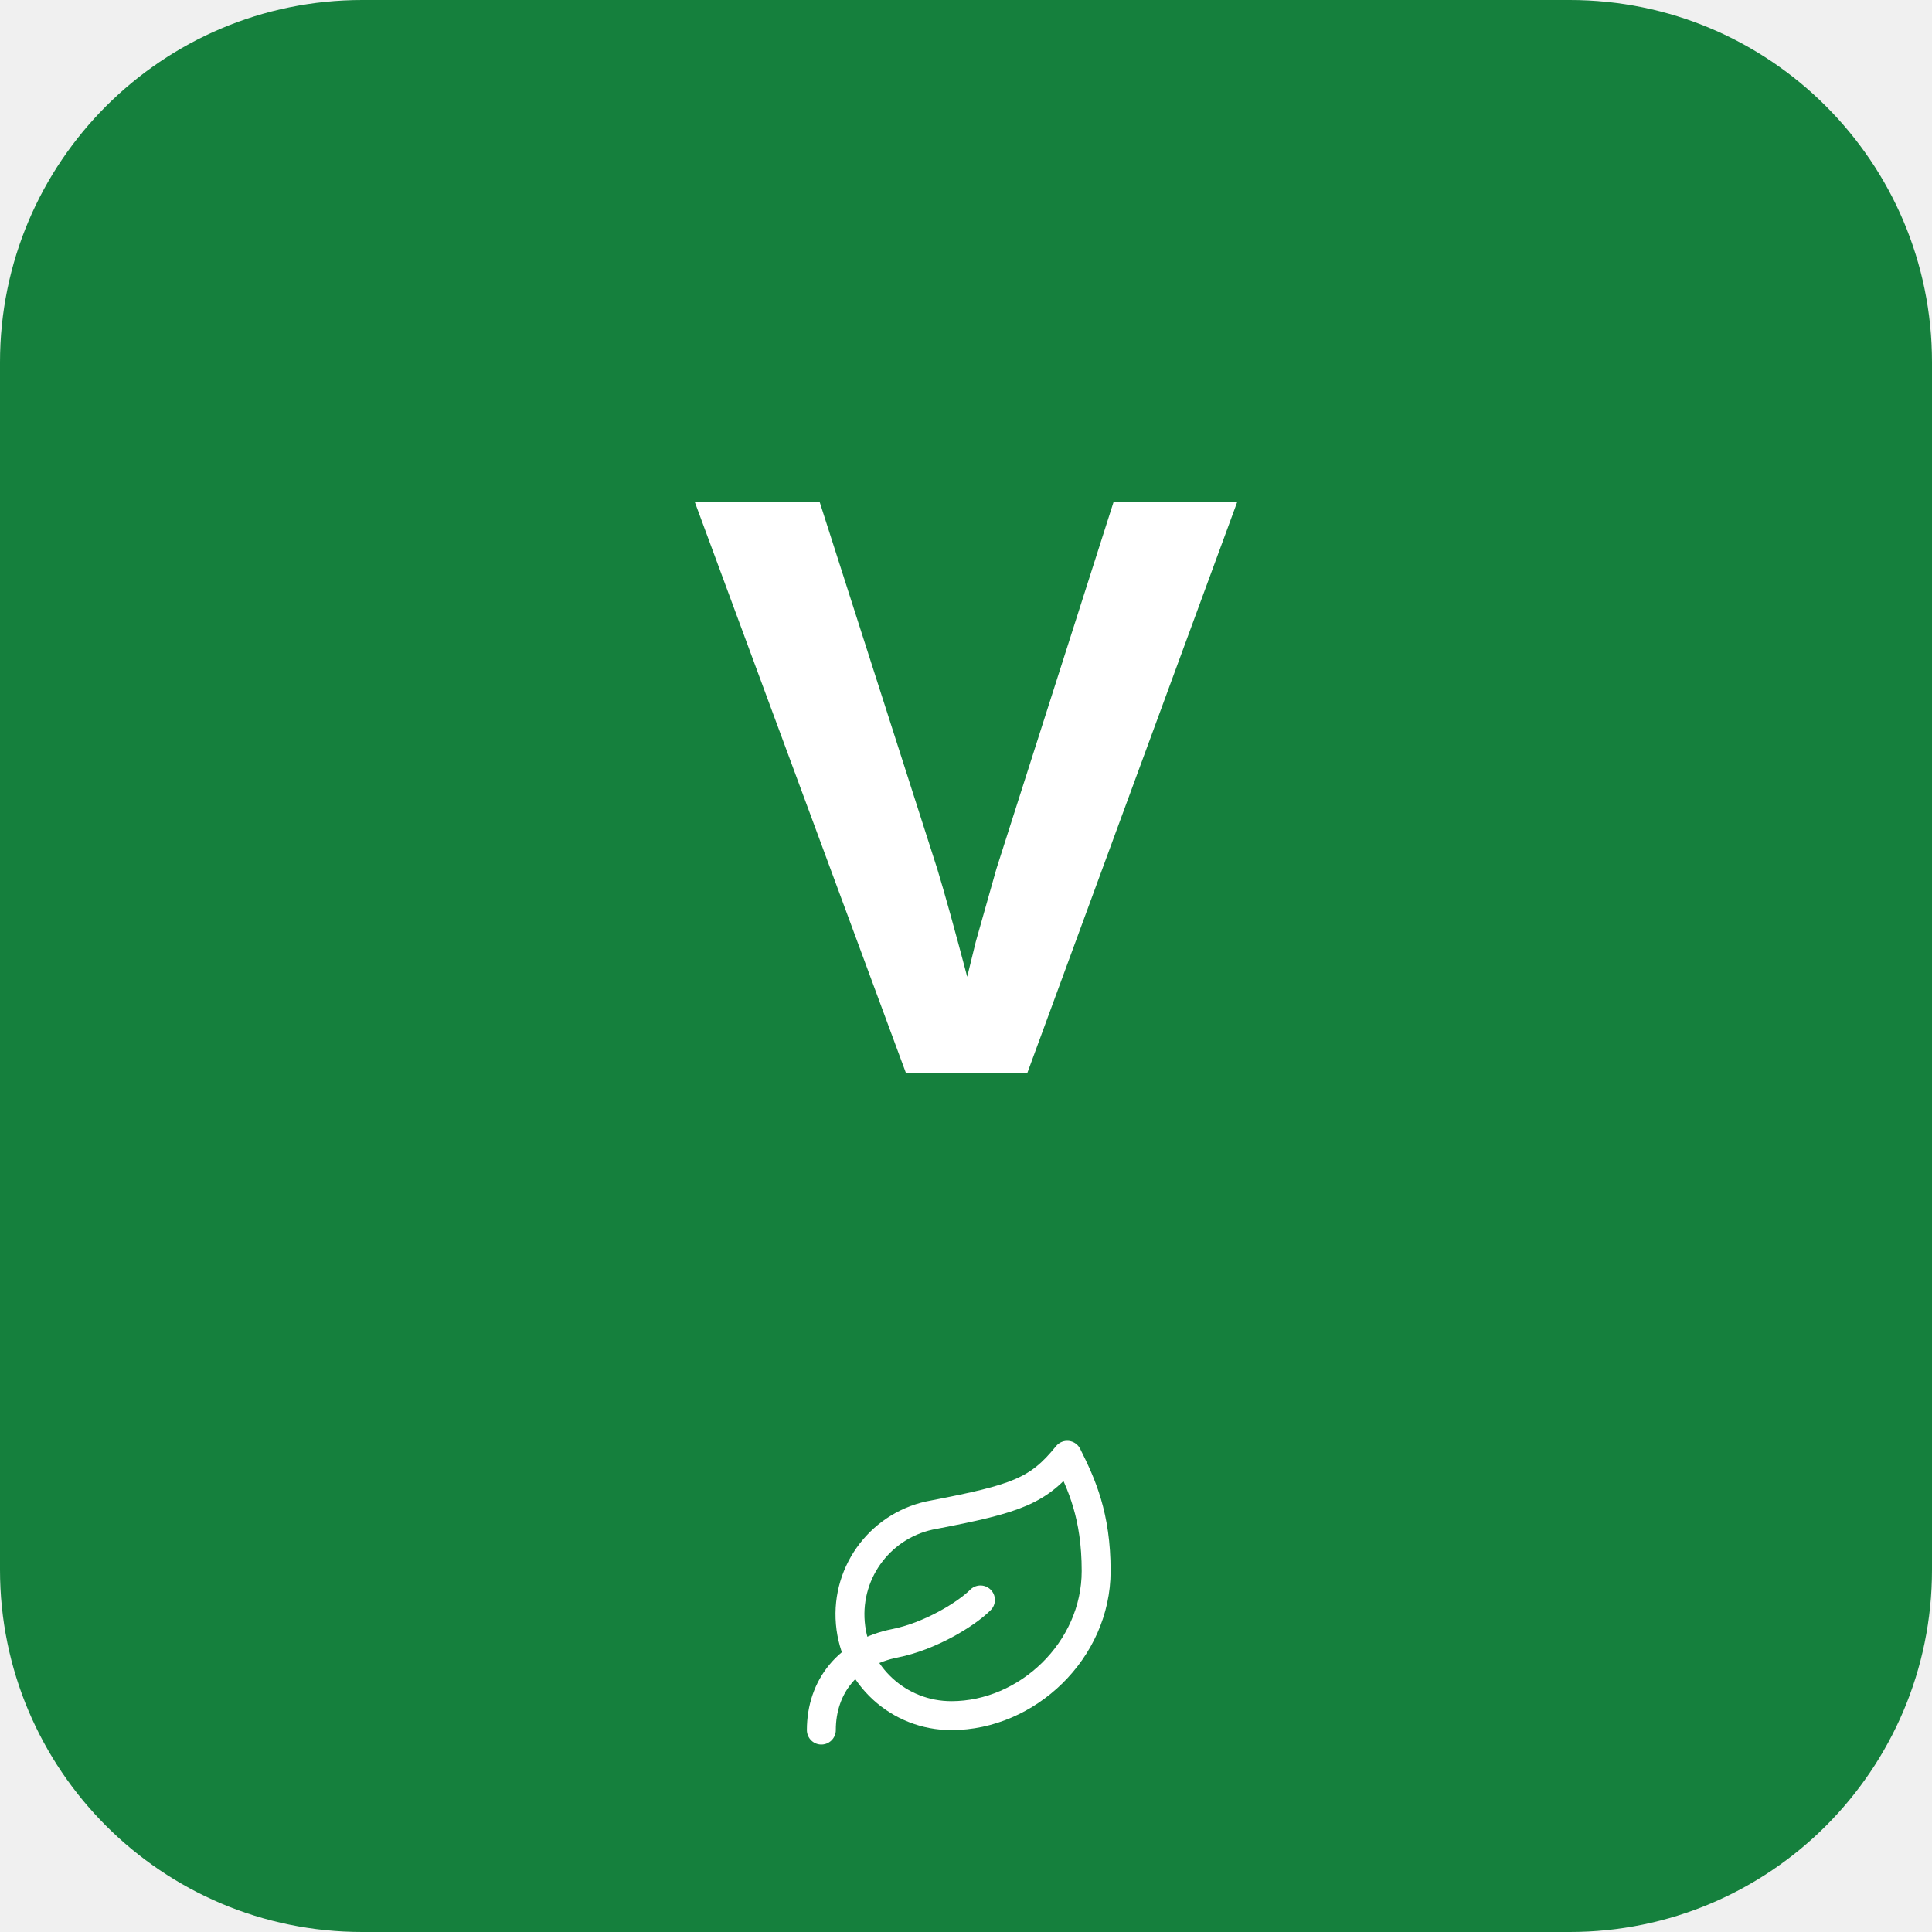
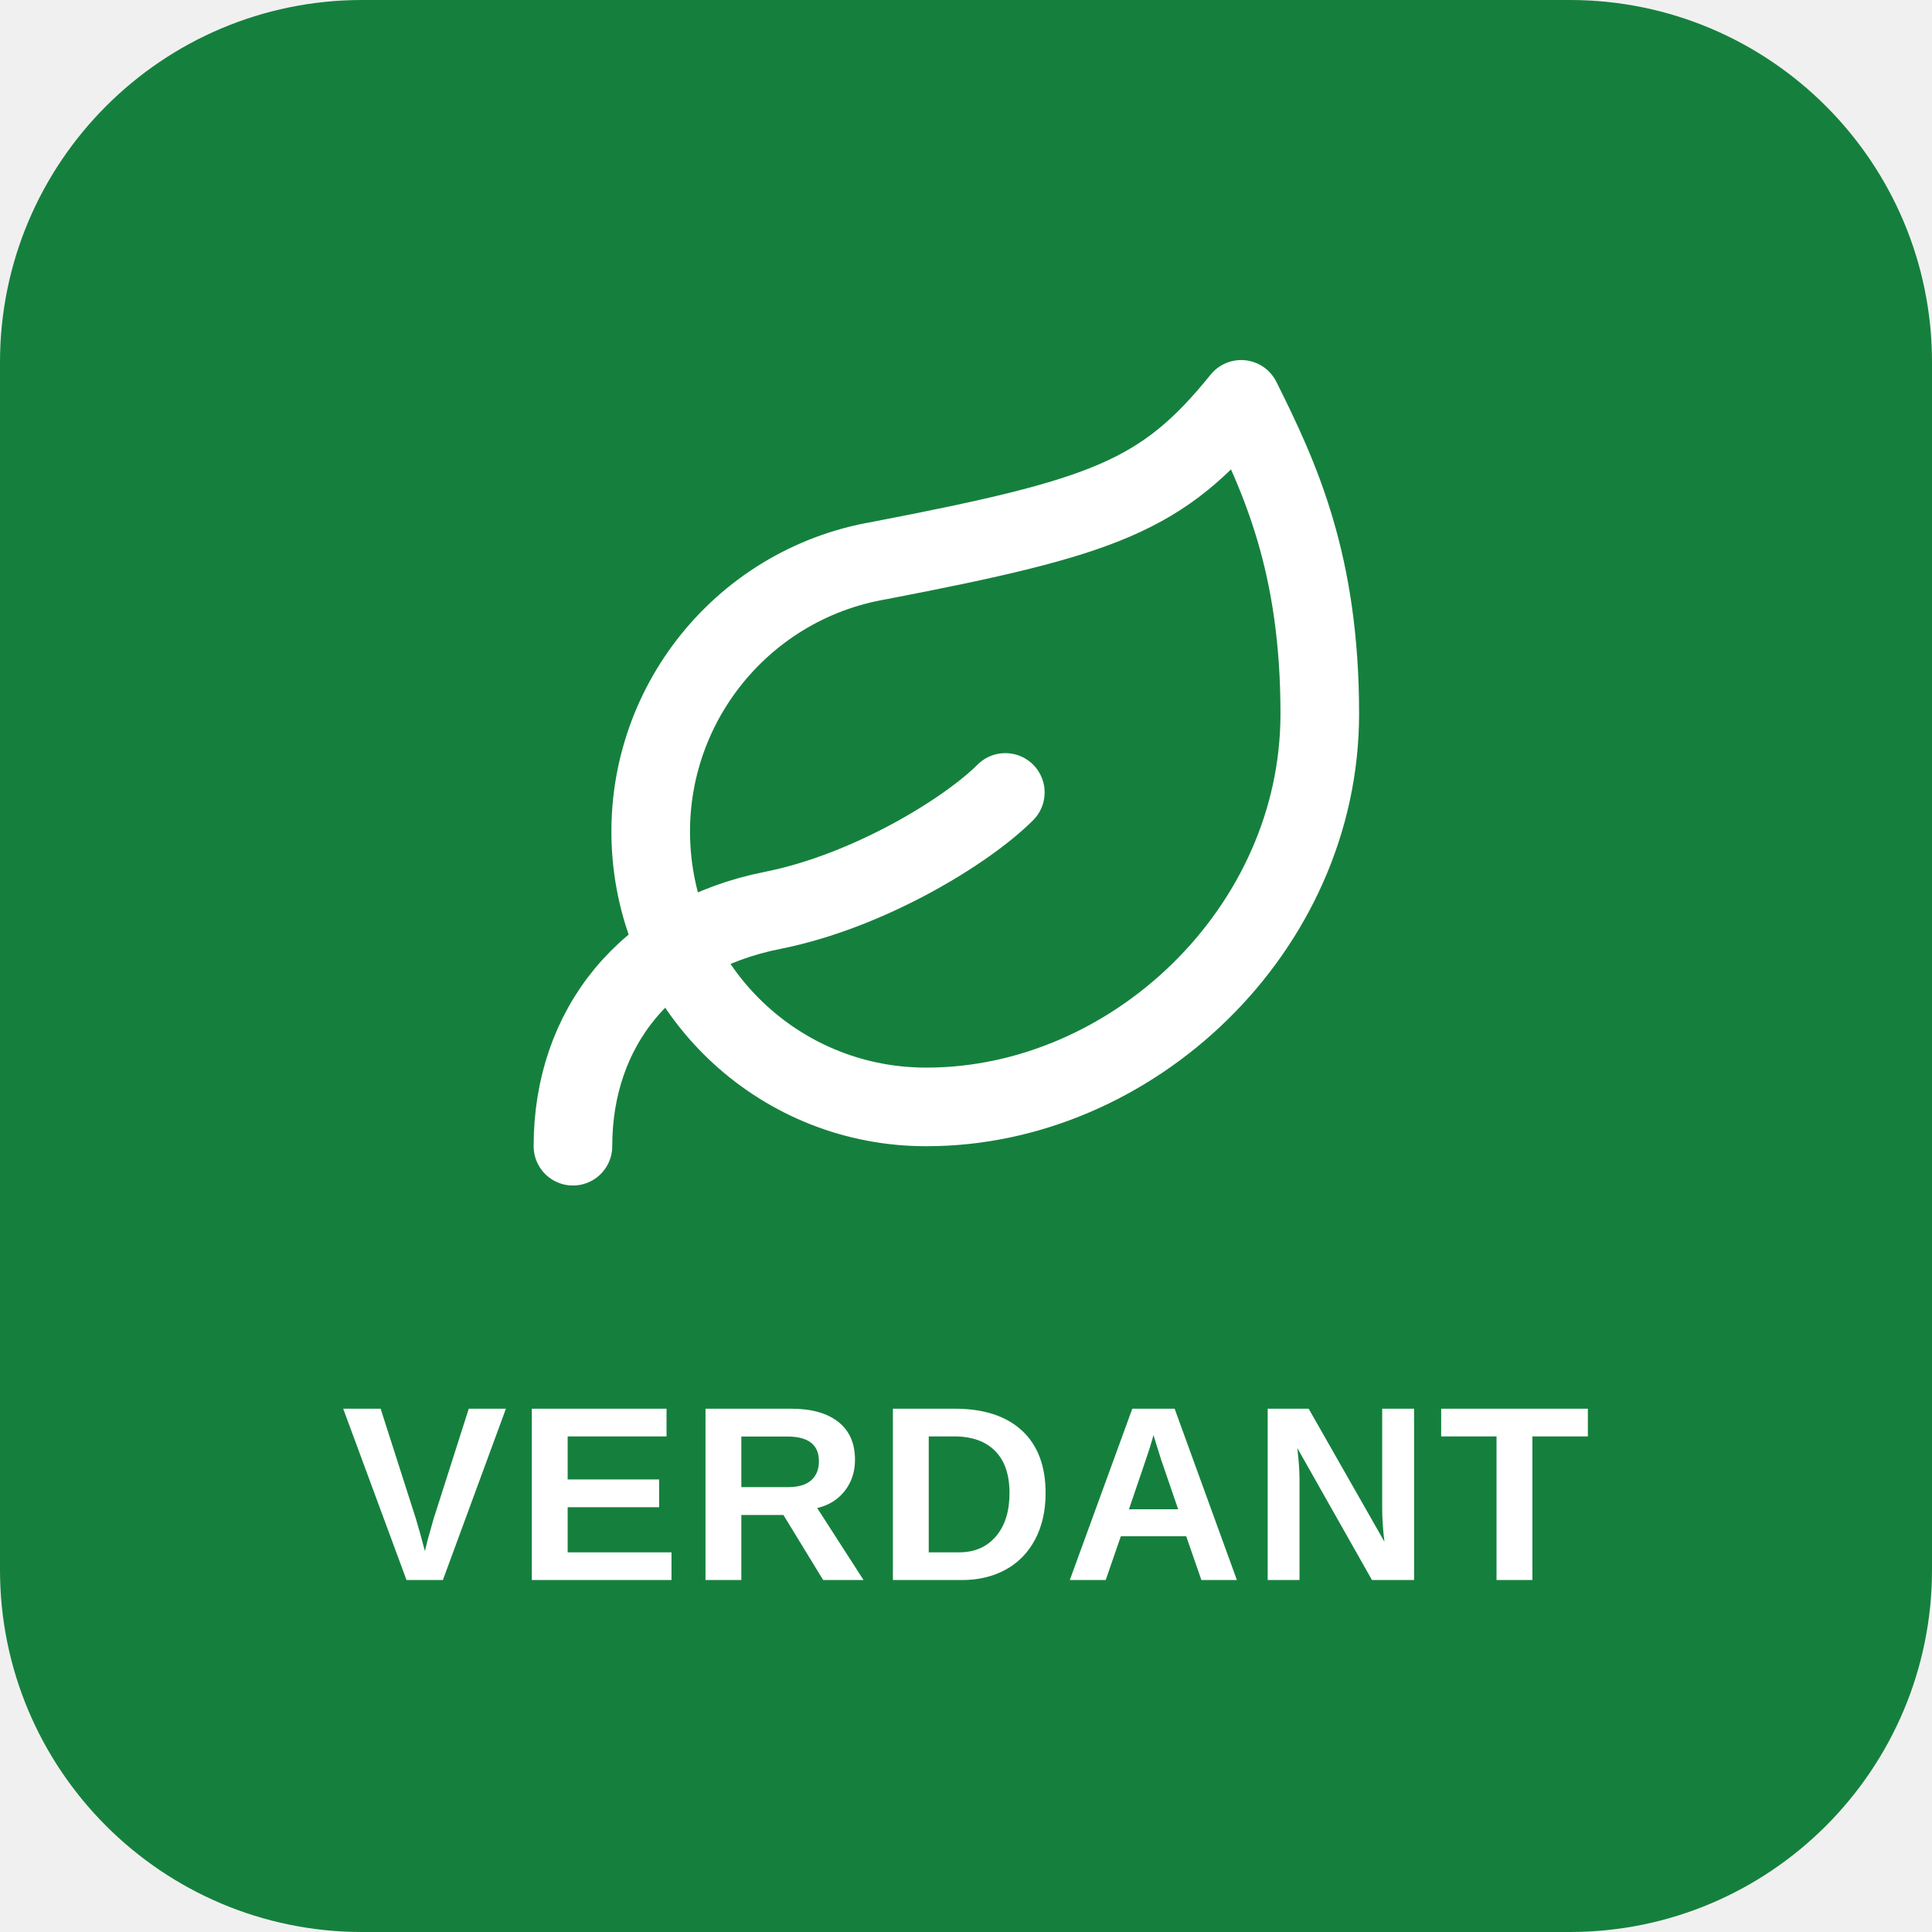
<svg xmlns="http://www.w3.org/2000/svg" viewBox="0 0 512 512" width="512" height="512">
  <rect width="512" height="512" rx="96" fill="#15803d" />
-   <text x="256" y="222" font-family="Arial, Helvetica, sans-serif" font-weight="900" font-size="220" fill="#ffffff" text-anchor="middle" dominant-baseline="middle" letter-spacing="-4">V</text>
-   <g transform="translate(210.0 378.0) scale(3.833)" fill="none" stroke="#ffffff" stroke-width="2" stroke-linecap="round" stroke-linejoin="round">
+   <g transform="translate(131.0 85.0) scale(10.417)" fill="none" stroke="#ffffff" stroke-width="2" stroke-linecap="round" stroke-linejoin="round">
    <path d="M11 20A7 7 0 0 1 9.8 6.1C15.5 5 17 4.48 19 2c1 2 2 4.18 2 8 0 5.5-4.78 10-10 10Z" />
    <path d="M2 21c0-3 1.85-5.36 5.08-6C9.5 14.52 12 13 13 12" />
  </g>
+   <text x="256" y="400" font-family="Arial, Helvetica, sans-serif" font-weight="800" font-size="66" fill="#ffffff" text-anchor="middle" dominant-baseline="middle" letter-spacing="2">VERDANT</text>
</svg>
